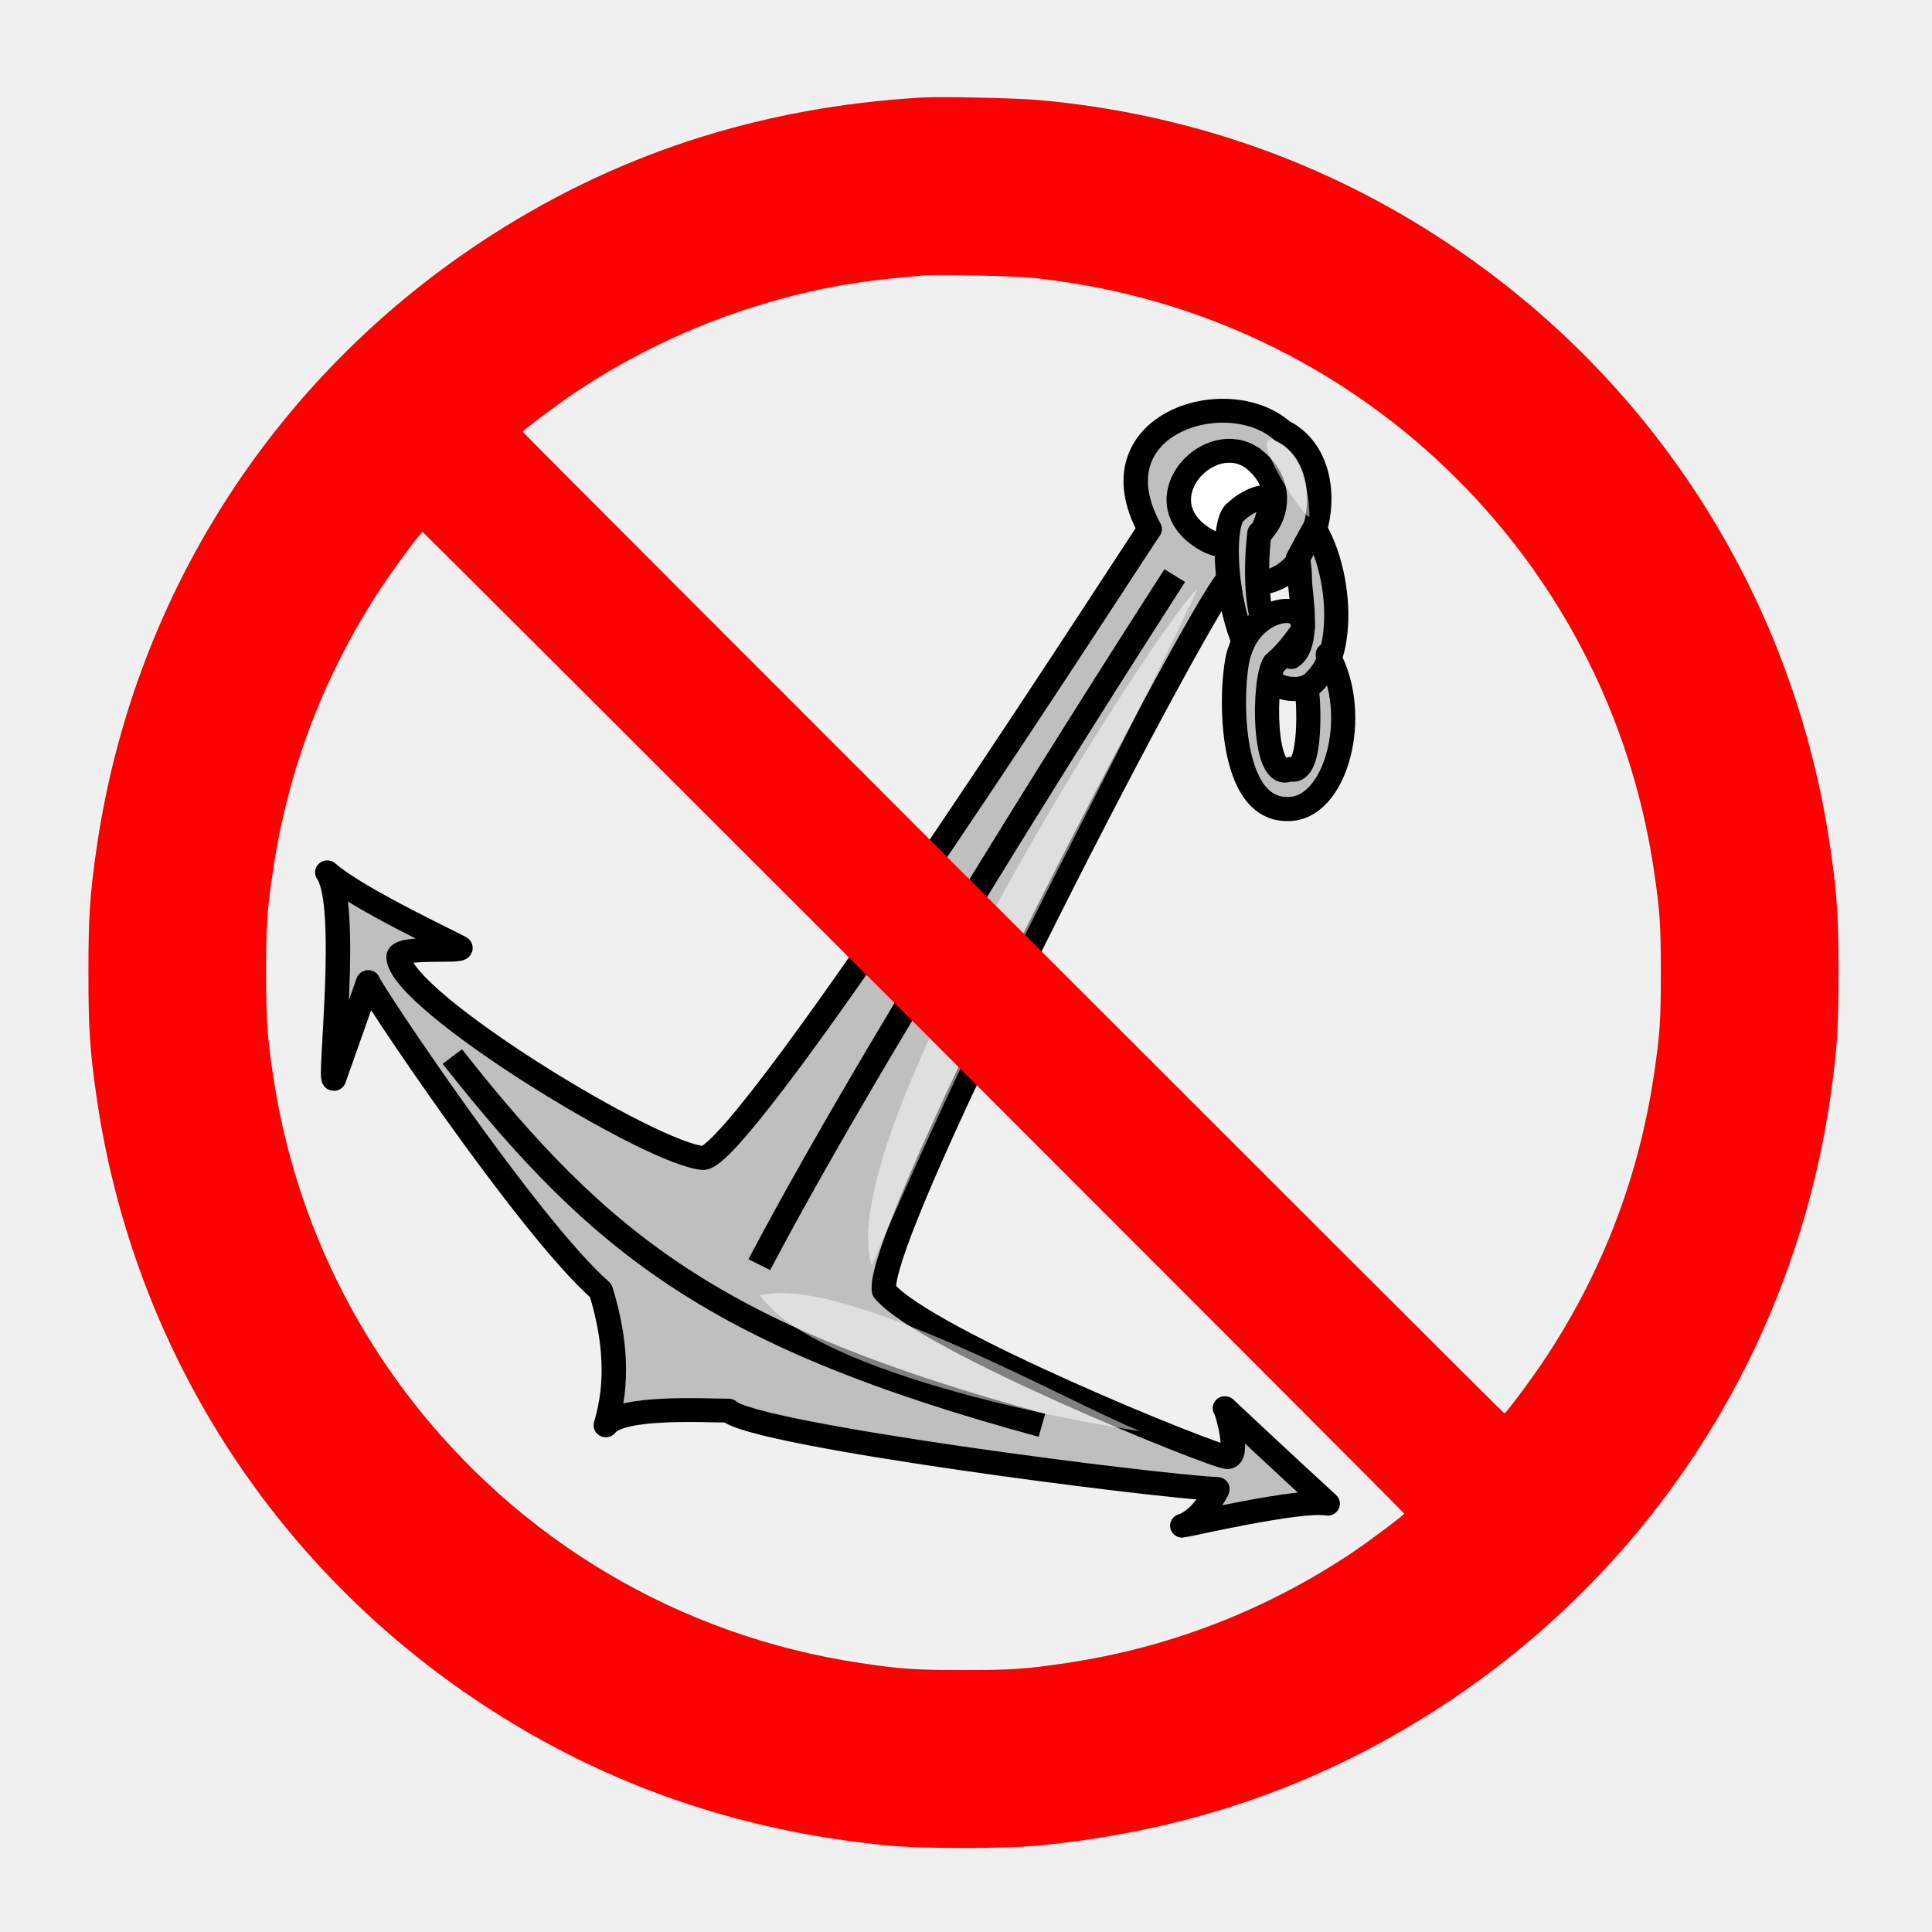
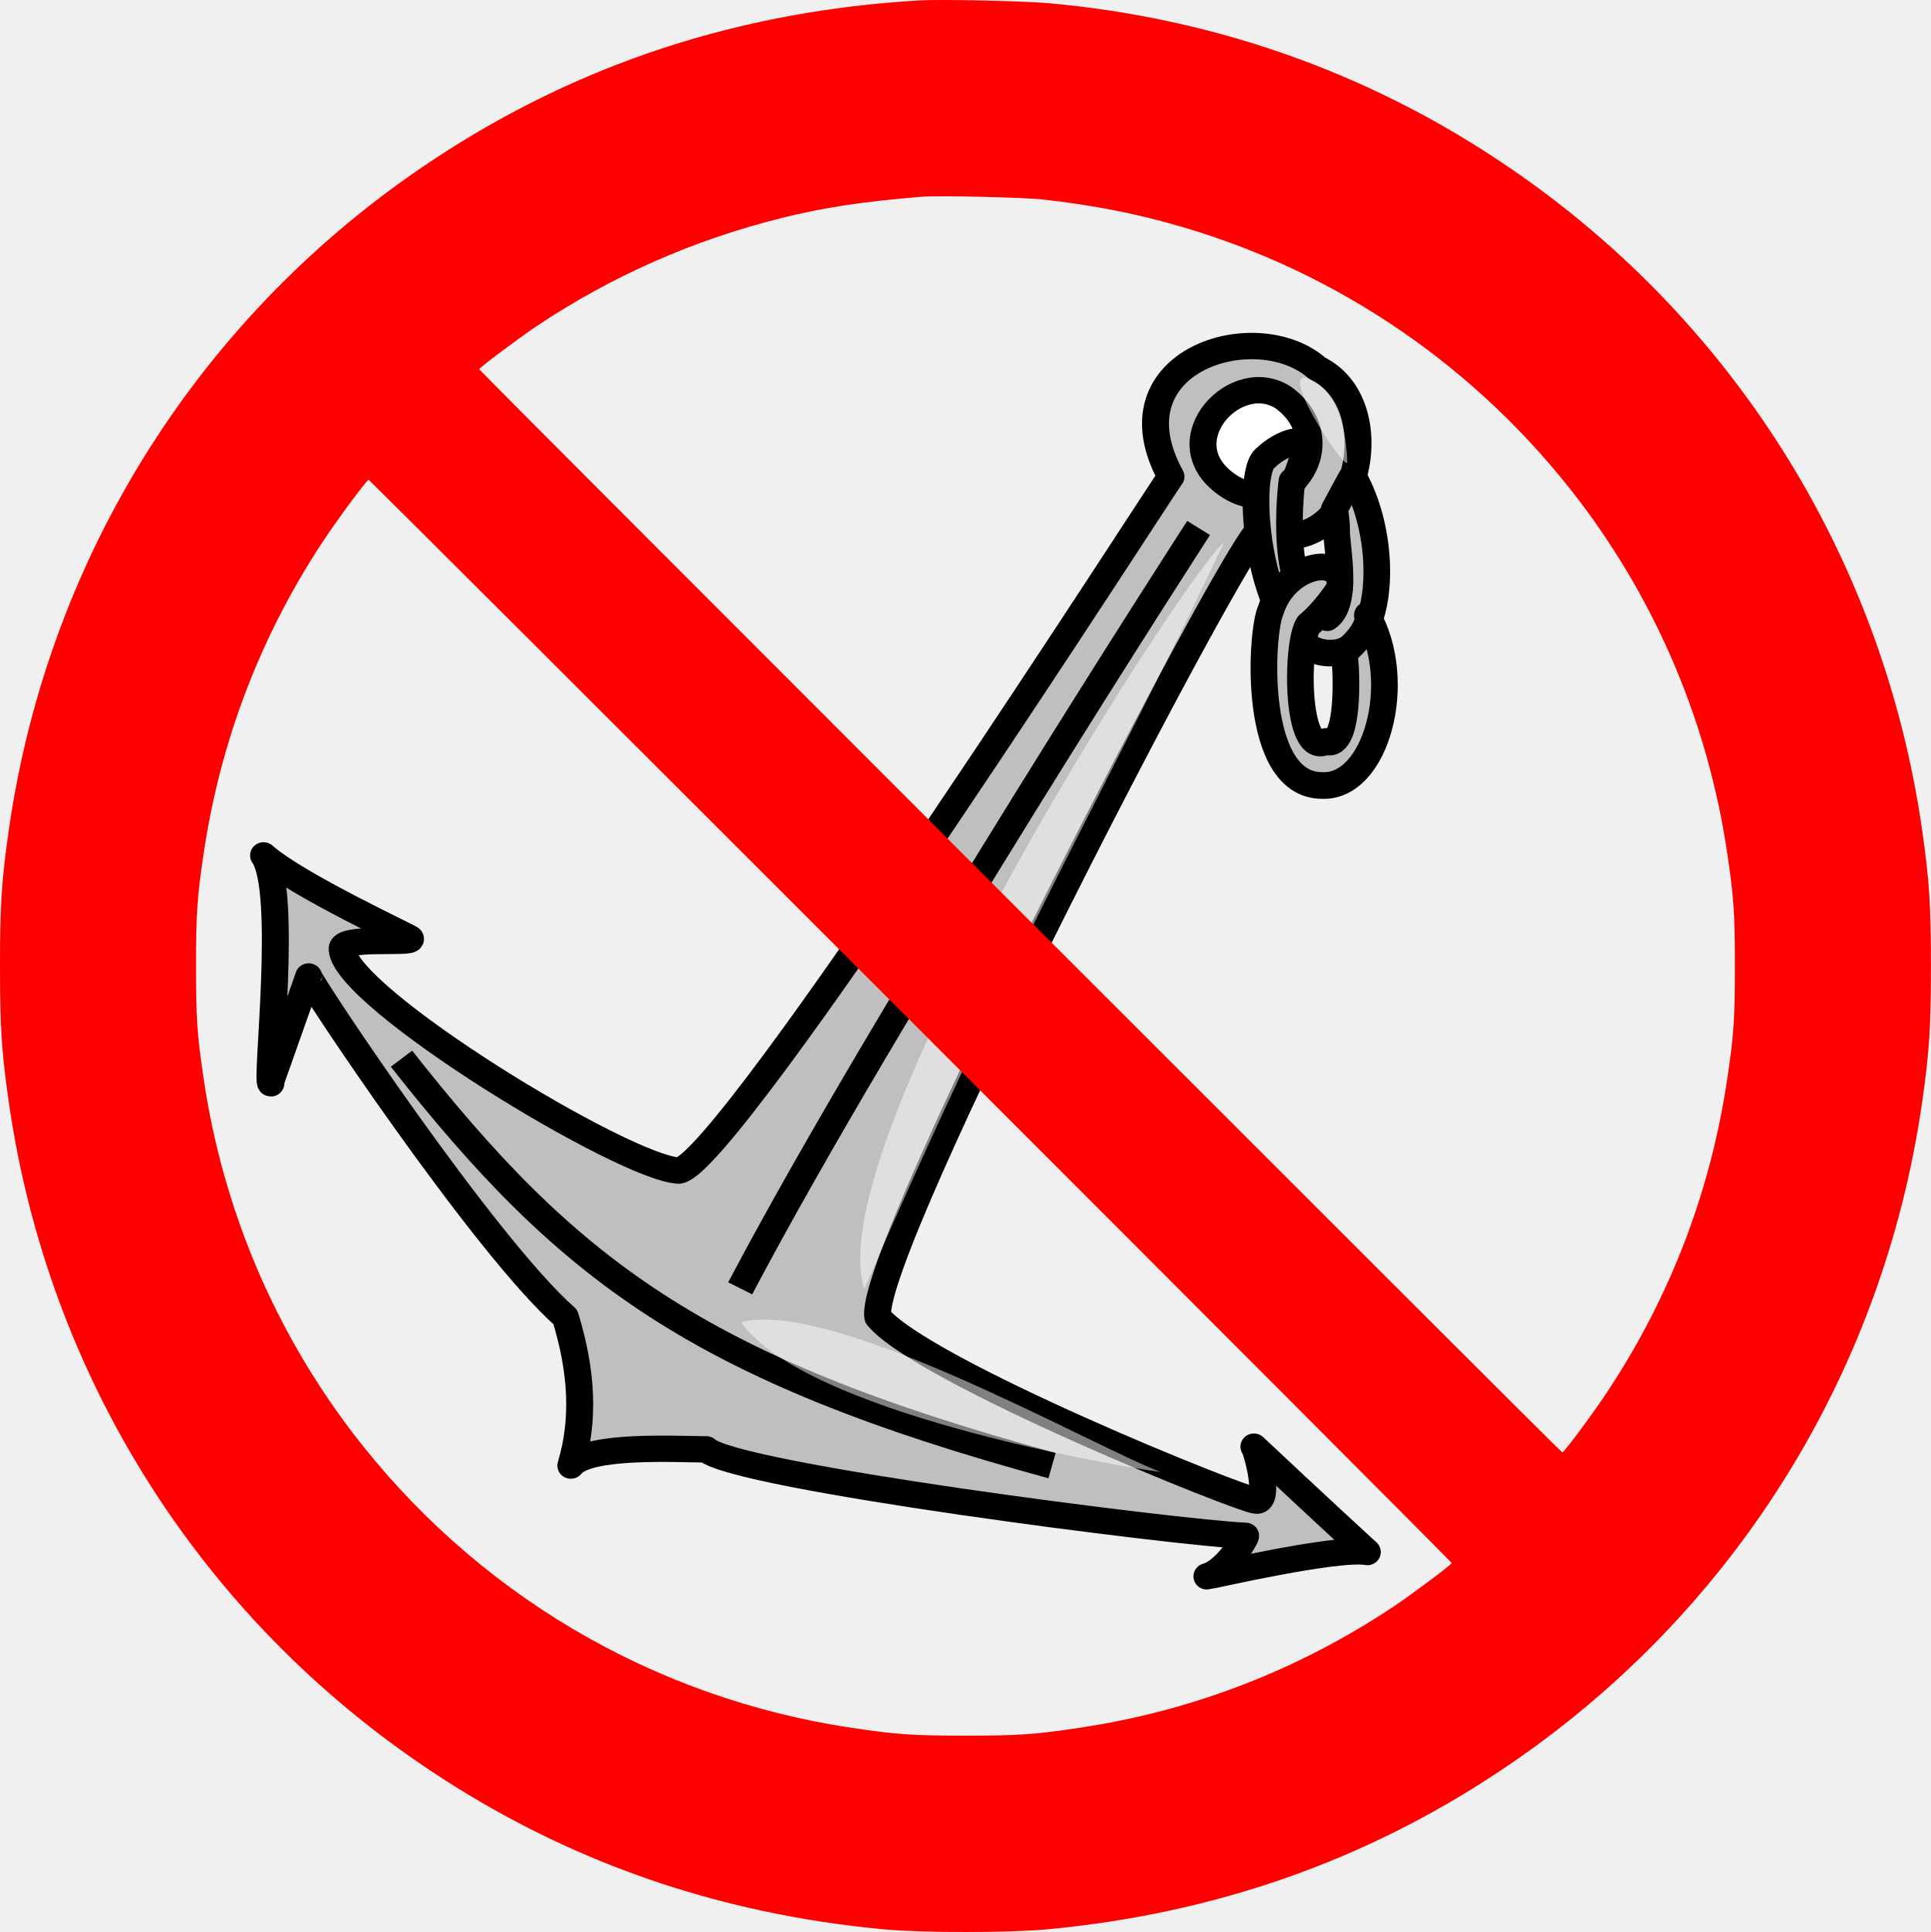
- <svg xmlns="http://www.w3.org/2000/svg" xmlns:xlink="http://www.w3.org/1999/xlink" height="600pt" id="svg548" width="600pt" version="1.1">
+ <svg xmlns="http://www.w3.org/2000/svg" xmlns:xlink="http://www.w3.org/1999/xlink" version="1.1" viewBox="0 0 800pt 800pt" width="543.508pt" id="svg548" height="543.745pt">
  <defs id="defs550">
    <linearGradient id="linearGradient619">
-       <stop id="stop620" offset="0" style="stop-color:#000000;stop-opacity:1;" />
-       <stop id="stop621" offset="1" style="stop-color:#ffffff;stop-opacity:1;" />
+       <stop style="stop-color:#000000;stop-opacity:1;" offset="0" id="stop620" />
+       <stop style="stop-color:#ffffff;stop-opacity:1;" offset="1" id="stop621" />
    </linearGradient>
-     <linearGradient id="linearGradient622" xlink:href="#linearGradient619" />
+     <linearGradient xlink:href="#linearGradient619" id="linearGradient622" />
  </defs>
-   <g id="g838" transform="matrix(-1,0,0,1,607.2157,153.8594)">
-     <path d="m 119.324,69.549 c 0,-0.884 141.393,225.239 157.304,227.007 17.677,-0.884 106.692,-56.436 107.576,-72.346 0.884,-4.419 -22.696,-1.75 -21.812,-3.518 -0.883,0.001 36.343,-17.525 46.95,-27.248 -7.955,11.491 -0.571,74.566 -2.338,74.567 0,-10e-4 -12.089,-34.962 -12.089,-34.962 0,1.768 -56.388,88.407 -82.02,111.387 -5.303,17.678 -6.188,33.588 -1.768,48.614 -5.304,-7.071 -34.472,-5.303 -43.311,-5.303 -8.838,8.839 -151.143,27.4 -172.357,28.284 10e-4,0.884 6.187,11.491 12.374,13.259 -0.883,0 -41.542,-9.724 -51.264,-7.955 14.142,-13.258 35.355,-33.588 36.239,-34.472 -0.884,0.884 -5.304,17.678 -0.884,17.678 4.419,0 106.949,-42.427 121.092,-60.105 C 216.551,323.223 96.344,87.226 91.04,87.226 60.988,99.601 47.73,46.568 72.478,34.193 91.924,16.516 139.654,31.542 119.324,69.549 Z" id="path647" style="fill:#bfbfbf;fill-opacity:1;fill-rule:evenodd;stroke:#000000;stroke-width:8.616;stroke-linecap:butt;stroke-linejoin:round;stroke-dasharray:none;stroke-opacity:1" transform="matrix(1.174243,0,0,1.147143,-8.972778,-14.5533)" />
-     <path d="m 110.486,86.343 c 0,0 99.67,157.688 146.515,248.728" id="path648" style="fill:none;fill-opacity:1;fill-rule:evenodd;stroke:#000000;stroke-width:8.616;stroke-linecap:butt;stroke-linejoin:round;stroke-dasharray:none;stroke-opacity:1" transform="matrix(1.174243,0,0,1.147143,-8.972778,-14.5533)" />
-     <path d="M 157.331,393.05 C 271.352,361.23 312.22,328.883 365.253,259.94" id="path649" style="fill:none;fill-opacity:1;fill-rule:evenodd;stroke:#000000;stroke-width:8.616;stroke-linecap:butt;stroke-linejoin:round;stroke-dasharray:none;stroke-opacity:1" transform="matrix(1.174243,0,0,1.147143,-8.972778,-14.5533)" />
-     <path d="M 83.085,43.916 C 98.111,33.309 120.209,57.174 102.53,71.317 83.969,86.343 63.64,58.942 83.085,43.916 Z" id="path650" style="fill:#ffffff;fill-opacity:1;fill-rule:evenodd;stroke:#000000;stroke-width:8.616;stroke-linecap:butt;stroke-linejoin:round;stroke-dasharray:none;stroke-opacity:1" transform="matrix(1.174243,0,0,1.147143,-8.972778,-14.5533)" />
-     <path d="m 85.737,66.897 c 0,0 6.187,45.962 -13.258,51.265 -7.955,-5.303 -3.536,-26.516 -3.536,-31.82 0,-5.303 0.884,-9.723 0.884,-8.839 C 63.64,66.013 62.756,64.245 62.756,65.129 48.614,89.878 51.265,132.304 71.594,131.42 98.111,131.42 104.298,63.361 95.459,58.058 91.04,53.639 81.317,49.219 81.317,54.523 c 0,5.303 4.419,15.026 4.419,12.374 z" id="path651" style="fill:#bfbfbf;fill-opacity:1;fill-rule:evenodd;stroke:#000000;stroke-width:10;stroke-linecap:butt;stroke-linejoin:round;stroke-dasharray:none;stroke-opacity:1" />
-     <path d="m 81.317,62.478 c 4.682,6.826 4.927,49.968 -6.563,43.781 -9.723,3.536 -7.579,-32.291 -6.695,-33.175 -11.491,-9.723 -8.839,-15.026 -8.839,-14.142 -14.142,24.749 -3.386,64.732 16.943,63.848 26.517,0 23.058,-57.906 19.296,-65.747 -5.625,-18.036 -28.302,-21.53 -25.764,-8.104 0.263,0.358 5.53,8.576 11.622,13.539 z" id="path652" style="fill:#bfbfbf;fill-opacity:1;fill-rule:evenodd;stroke:#000000;stroke-width:10;stroke-linecap:butt;stroke-linejoin:round;stroke-dasharray:none;stroke-opacity:1" transform="translate(-1.767763,58.3363)" />
-     <path d="m 111.25,90 c 12.5,8.75 152.5,225 135,280 -58.75,-135 -90,-185 -135,-280 z" id="path653" style="fill:#ffffff;fill-opacity:0.504;fill-rule:evenodd;stroke:none;stroke-width:10;stroke-linecap:butt;stroke-linejoin:round;stroke-dasharray:none;stroke-opacity:1" />
-     <path d="m 135,438.75 c 26.25,-10 122.5,-65 157.5,-56.25 -23.75,33.75 -138.75,53.75 -157.5,56.25 z" id="path654" style="fill:#ffffff;fill-opacity:0.502;fill-rule:evenodd;stroke:none;stroke-width:10;stroke-linecap:butt;stroke-linejoin:round;stroke-dasharray:none;stroke-opacity:1" />
-     <path d="M 65,60 C 65,58.75 65,35 78.75,28.75 92.5,22.5 66.25,62.5 65,60 Z" id="path655" style="fill:#ffffff;fill-opacity:0.502;fill-rule:evenodd;stroke:none;stroke-width:10;stroke-linecap:butt;stroke-linejoin:round;stroke-dasharray:none;stroke-opacity:1" />
+   <g transform="matrix(-1,0,0,1,570.6018,113.6354)" id="g838">
+     <path transform="matrix(1.174243,0,0,1.147143,-8.972778,-14.5533)" style="fill:#bfbfbf;fill-opacity:1;fill-rule:evenodd;stroke:#000000;stroke-width:8.616;stroke-linecap:butt;stroke-linejoin:round;stroke-dasharray:none;stroke-opacity:1" id="path647" d="m 119.324,69.549 c 0,-0.884 141.393,225.239 157.304,227.007 17.677,-0.884 106.692,-56.436 107.576,-72.346 0.884,-4.419 -22.696,-1.75 -21.812,-3.518 -0.883,0.001 36.343,-17.525 46.95,-27.248 -7.955,11.491 -0.571,74.566 -2.338,74.567 0,-10e-4 -12.089,-34.962 -12.089,-34.962 0,1.768 -56.388,88.407 -82.02,111.387 -5.303,17.678 -6.188,33.588 -1.768,48.614 -5.304,-7.071 -34.472,-5.303 -43.311,-5.303 -8.838,8.839 -151.143,27.4 -172.357,28.284 10e-4,0.884 6.187,11.491 12.374,13.259 -0.883,0 -41.542,-9.724 -51.264,-7.955 14.142,-13.258 35.355,-33.588 36.239,-34.472 -0.884,0.884 -5.304,17.678 -0.884,17.678 4.419,0 106.949,-42.427 121.092,-60.105 C 216.551,323.223 96.344,87.226 91.04,87.226 60.988,99.601 47.73,46.568 72.478,34.193 91.924,16.516 139.654,31.542 119.324,69.549 Z" />
+     <path transform="matrix(1.174243,0,0,1.147143,-8.972778,-14.5533)" style="fill:none;fill-opacity:1;fill-rule:evenodd;stroke:#000000;stroke-width:8.616;stroke-linecap:butt;stroke-linejoin:round;stroke-dasharray:none;stroke-opacity:1" id="path648" d="m 110.486,86.343 c 0,0 99.67,157.688 146.515,248.728" />
+     <path transform="matrix(1.174243,0,0,1.147143,-8.972778,-14.5533)" style="fill:none;fill-opacity:1;fill-rule:evenodd;stroke:#000000;stroke-width:8.616;stroke-linecap:butt;stroke-linejoin:round;stroke-dasharray:none;stroke-opacity:1" id="path649" d="M 157.331,393.05 C 271.352,361.23 312.22,328.883 365.253,259.94" />
+     <path transform="matrix(1.174243,0,0,1.147143,-8.972778,-14.5533)" style="fill:#ffffff;fill-opacity:1;fill-rule:evenodd;stroke:#000000;stroke-width:8.616;stroke-linecap:butt;stroke-linejoin:round;stroke-dasharray:none;stroke-opacity:1" id="path650" d="M 83.085,43.916 C 98.111,33.309 120.209,57.174 102.53,71.317 83.969,86.343 63.64,58.942 83.085,43.916 Z" />
+     <path style="fill:#bfbfbf;fill-opacity:1;fill-rule:evenodd;stroke:#000000;stroke-width:10;stroke-linecap:butt;stroke-linejoin:round;stroke-dasharray:none;stroke-opacity:1" id="path651" d="m 85.737,66.897 c 0,0 6.187,45.962 -13.258,51.265 -7.955,-5.303 -3.536,-26.516 -3.536,-31.82 0,-5.303 0.884,-9.723 0.884,-8.839 C 63.64,66.013 62.756,64.245 62.756,65.129 48.614,89.878 51.265,132.304 71.594,131.42 98.111,131.42 104.298,63.361 95.459,58.058 91.04,53.639 81.317,49.219 81.317,54.523 c 0,5.303 4.419,15.026 4.419,12.374 z" />
+     <path transform="translate(-1.767763,58.3363)" style="fill:#bfbfbf;fill-opacity:1;fill-rule:evenodd;stroke:#000000;stroke-width:10;stroke-linecap:butt;stroke-linejoin:round;stroke-dasharray:none;stroke-opacity:1" id="path652" d="m 81.317,62.478 c 4.682,6.826 4.927,49.968 -6.563,43.781 -9.723,3.536 -7.579,-32.291 -6.695,-33.175 -11.491,-9.723 -8.839,-15.026 -8.839,-14.142 -14.142,24.749 -3.386,64.732 16.943,63.848 26.517,0 23.058,-57.906 19.296,-65.747 -5.625,-18.036 -28.302,-21.53 -25.764,-8.104 0.263,0.358 5.53,8.576 11.622,13.539 z" />
+     <path style="fill:#ffffff;fill-opacity:0.504;fill-rule:evenodd;stroke:none;stroke-width:10;stroke-linecap:butt;stroke-linejoin:round;stroke-dasharray:none;stroke-opacity:1" id="path653" d="m 111.25,90 c 12.5,8.75 152.5,225 135,280 -58.75,-135 -90,-185 -135,-280 z" />
+     <path style="fill:#ffffff;fill-opacity:0.502;fill-rule:evenodd;stroke:none;stroke-width:10;stroke-linecap:butt;stroke-linejoin:round;stroke-dasharray:none;stroke-opacity:1" id="path654" d="m 135,438.75 c 26.25,-10 122.5,-65 157.5,-56.25 -23.75,33.75 -138.75,53.75 -157.5,56.25 z" />
+     <path style="fill:#ffffff;fill-opacity:0.502;fill-rule:evenodd;stroke:none;stroke-width:10;stroke-linecap:butt;stroke-linejoin:round;stroke-dasharray:none;stroke-opacity:1" id="path655" d="M 65,60 C 65,58.75 65,35 78.75,28.75 92.5,22.5 66.25,62.5 65,60 Z" />
  </g>
-   <g id="g4643" transform="matrix(0.09582713,0,0,-0.09582713,-816.6489,795.4506)" style="fill:#ff0000;stroke:none">
-     <path id="path4641" d="m 12507.924,7879.623 c -707.38,-40.811 -1341.42,-249.003 -1910.4,-626.351 C 9691.415,6652.945 9092.863,5706.025 8938.493,4629.577 c -28.39,-198.729 -34.304,-293.953 -34.304,-531.718 0,-237.765 5.915,-332.989 34.304,-531.718 154.37,-1076.448 752.922,-2023.368 1659.031,-2623.694 528.761,-350.733 1114.301,-554.785 1765.494,-616.296 148.455,-14.195 496.23,-14.195 644.685,0 651.193,61.511 1236.733,265.563 1765.493,616.296 906.11,600.327 1504.662,1547.246 1659.032,2623.694 28.389,198.729 34.304,293.953 34.304,531.718 0,237.765 -5.915,332.989 -34.304,531.718 -154.37,1076.448 -752.922,2023.368 -1659.032,2623.694 -526.395,349.55 -1120.807,557.151 -1759.578,615.113 -95.224,8.872 -421.708,15.97 -505.694,11.238 z m 480.261,-779.538 c 198.138,-22.475 361.971,-54.414 535.859,-104.688 624.576,-180.985 1171.08,-556.559 1566.173,-1076.448 305.19,-402.189 503.919,-874.762 578.442,-1378.09 26.024,-174.479 30.165,-235.991 30.165,-443 0,-207.009 -4.141,-268.521 -30.165,-443 -65.06,-436.494 -220.021,-843.415 -461.926,-1212.483 -56.189,-86.352 -176.845,-249.002 -183.943,-249.002 -5.322,0 -4241.915,4236.592 -4241.915,4241.915 0,5.915 153.779,120.657 224.754,168.565 295.136,196.954 615.113,337.72 961.113,424.073 165.608,40.811 315.837,63.877 547.096,82.804 64.469,5.323 398.049,-2.366 474.347,-10.646 z m -517.523,-3216.332 c 1165.758,-1165.758 2119.183,-2120.958 2119.183,-2123.323 0,-5.915 -153.778,-120.657 -224.753,-168.565 -376.165,-250.777 -791.366,-411.061 -1236.732,-477.304 -174.479,-26.024 -235.991,-30.164 -443,-30.164 -207.009,0 -268.52,4.14 -443,30.164 -783.086,116.517 -1481.595,529.944 -1961.856,1162.209 -305.19,402.189 -503.919,874.762 -578.443,1378.09 -26.024,174.479 -30.164,235.991 -30.164,443 0,207.009 4.14,268.521 30.164,443 65.06,436.494 220.022,843.415 461.927,1212.483 56.188,86.352 176.845,249.002 183.942,249.002 2.366,0 957.566,-953.425 2122.732,-2118.592 z" style="fill:#ff0000;stroke-width:0.591" />
+   <g style="fill:#ff0000;stroke:none" transform="matrix(0.09582713,0,0,-0.09582713,-853.2628,755.2266)" id="g4643">
+     <path style="fill:#ff0000;stroke-width:0.591" d="m 12507.924,7879.623 c -707.38,-40.811 -1341.42,-249.003 -1910.4,-626.351 C 9691.415,6652.945 9092.863,5706.025 8938.493,4629.577 c -28.39,-198.729 -34.304,-293.953 -34.304,-531.718 0,-237.765 5.915,-332.989 34.304,-531.718 154.37,-1076.448 752.922,-2023.368 1659.031,-2623.694 528.761,-350.733 1114.301,-554.785 1765.494,-616.296 148.455,-14.195 496.23,-14.195 644.685,0 651.193,61.511 1236.733,265.563 1765.493,616.296 906.11,600.327 1504.662,1547.246 1659.032,2623.694 28.389,198.729 34.304,293.953 34.304,531.718 0,237.765 -5.915,332.989 -34.304,531.718 -154.37,1076.448 -752.922,2023.368 -1659.032,2623.694 -526.395,349.55 -1120.807,557.151 -1759.578,615.113 -95.224,8.872 -421.708,15.97 -505.694,11.238 z m 480.261,-779.538 c 198.138,-22.475 361.971,-54.414 535.859,-104.688 624.576,-180.985 1171.08,-556.559 1566.173,-1076.448 305.19,-402.189 503.919,-874.762 578.442,-1378.09 26.024,-174.479 30.165,-235.991 30.165,-443 0,-207.009 -4.141,-268.521 -30.165,-443 -65.06,-436.494 -220.021,-843.415 -461.926,-1212.483 -56.189,-86.352 -176.845,-249.002 -183.943,-249.002 -5.322,0 -4241.915,4236.592 -4241.915,4241.915 0,5.915 153.779,120.657 224.754,168.565 295.136,196.954 615.113,337.72 961.113,424.073 165.608,40.811 315.837,63.877 547.096,82.804 64.469,5.323 398.049,-2.366 474.347,-10.646 z m -517.523,-3216.332 c 1165.758,-1165.758 2119.183,-2120.958 2119.183,-2123.323 0,-5.915 -153.778,-120.657 -224.753,-168.565 -376.165,-250.777 -791.366,-411.061 -1236.732,-477.304 -174.479,-26.024 -235.991,-30.164 -443,-30.164 -207.009,0 -268.52,4.14 -443,30.164 -783.086,116.517 -1481.595,529.944 -1961.856,1162.209 -305.19,402.189 -503.919,874.762 -578.443,1378.09 -26.024,174.479 -30.164,235.991 -30.164,443 0,207.009 4.14,268.521 30.164,443 65.06,436.494 220.022,843.415 461.927,1212.483 56.188,86.352 176.845,249.002 183.942,249.002 2.366,0 957.566,-953.425 2122.732,-2118.592 z" id="path4641" />
  </g>
</svg>
